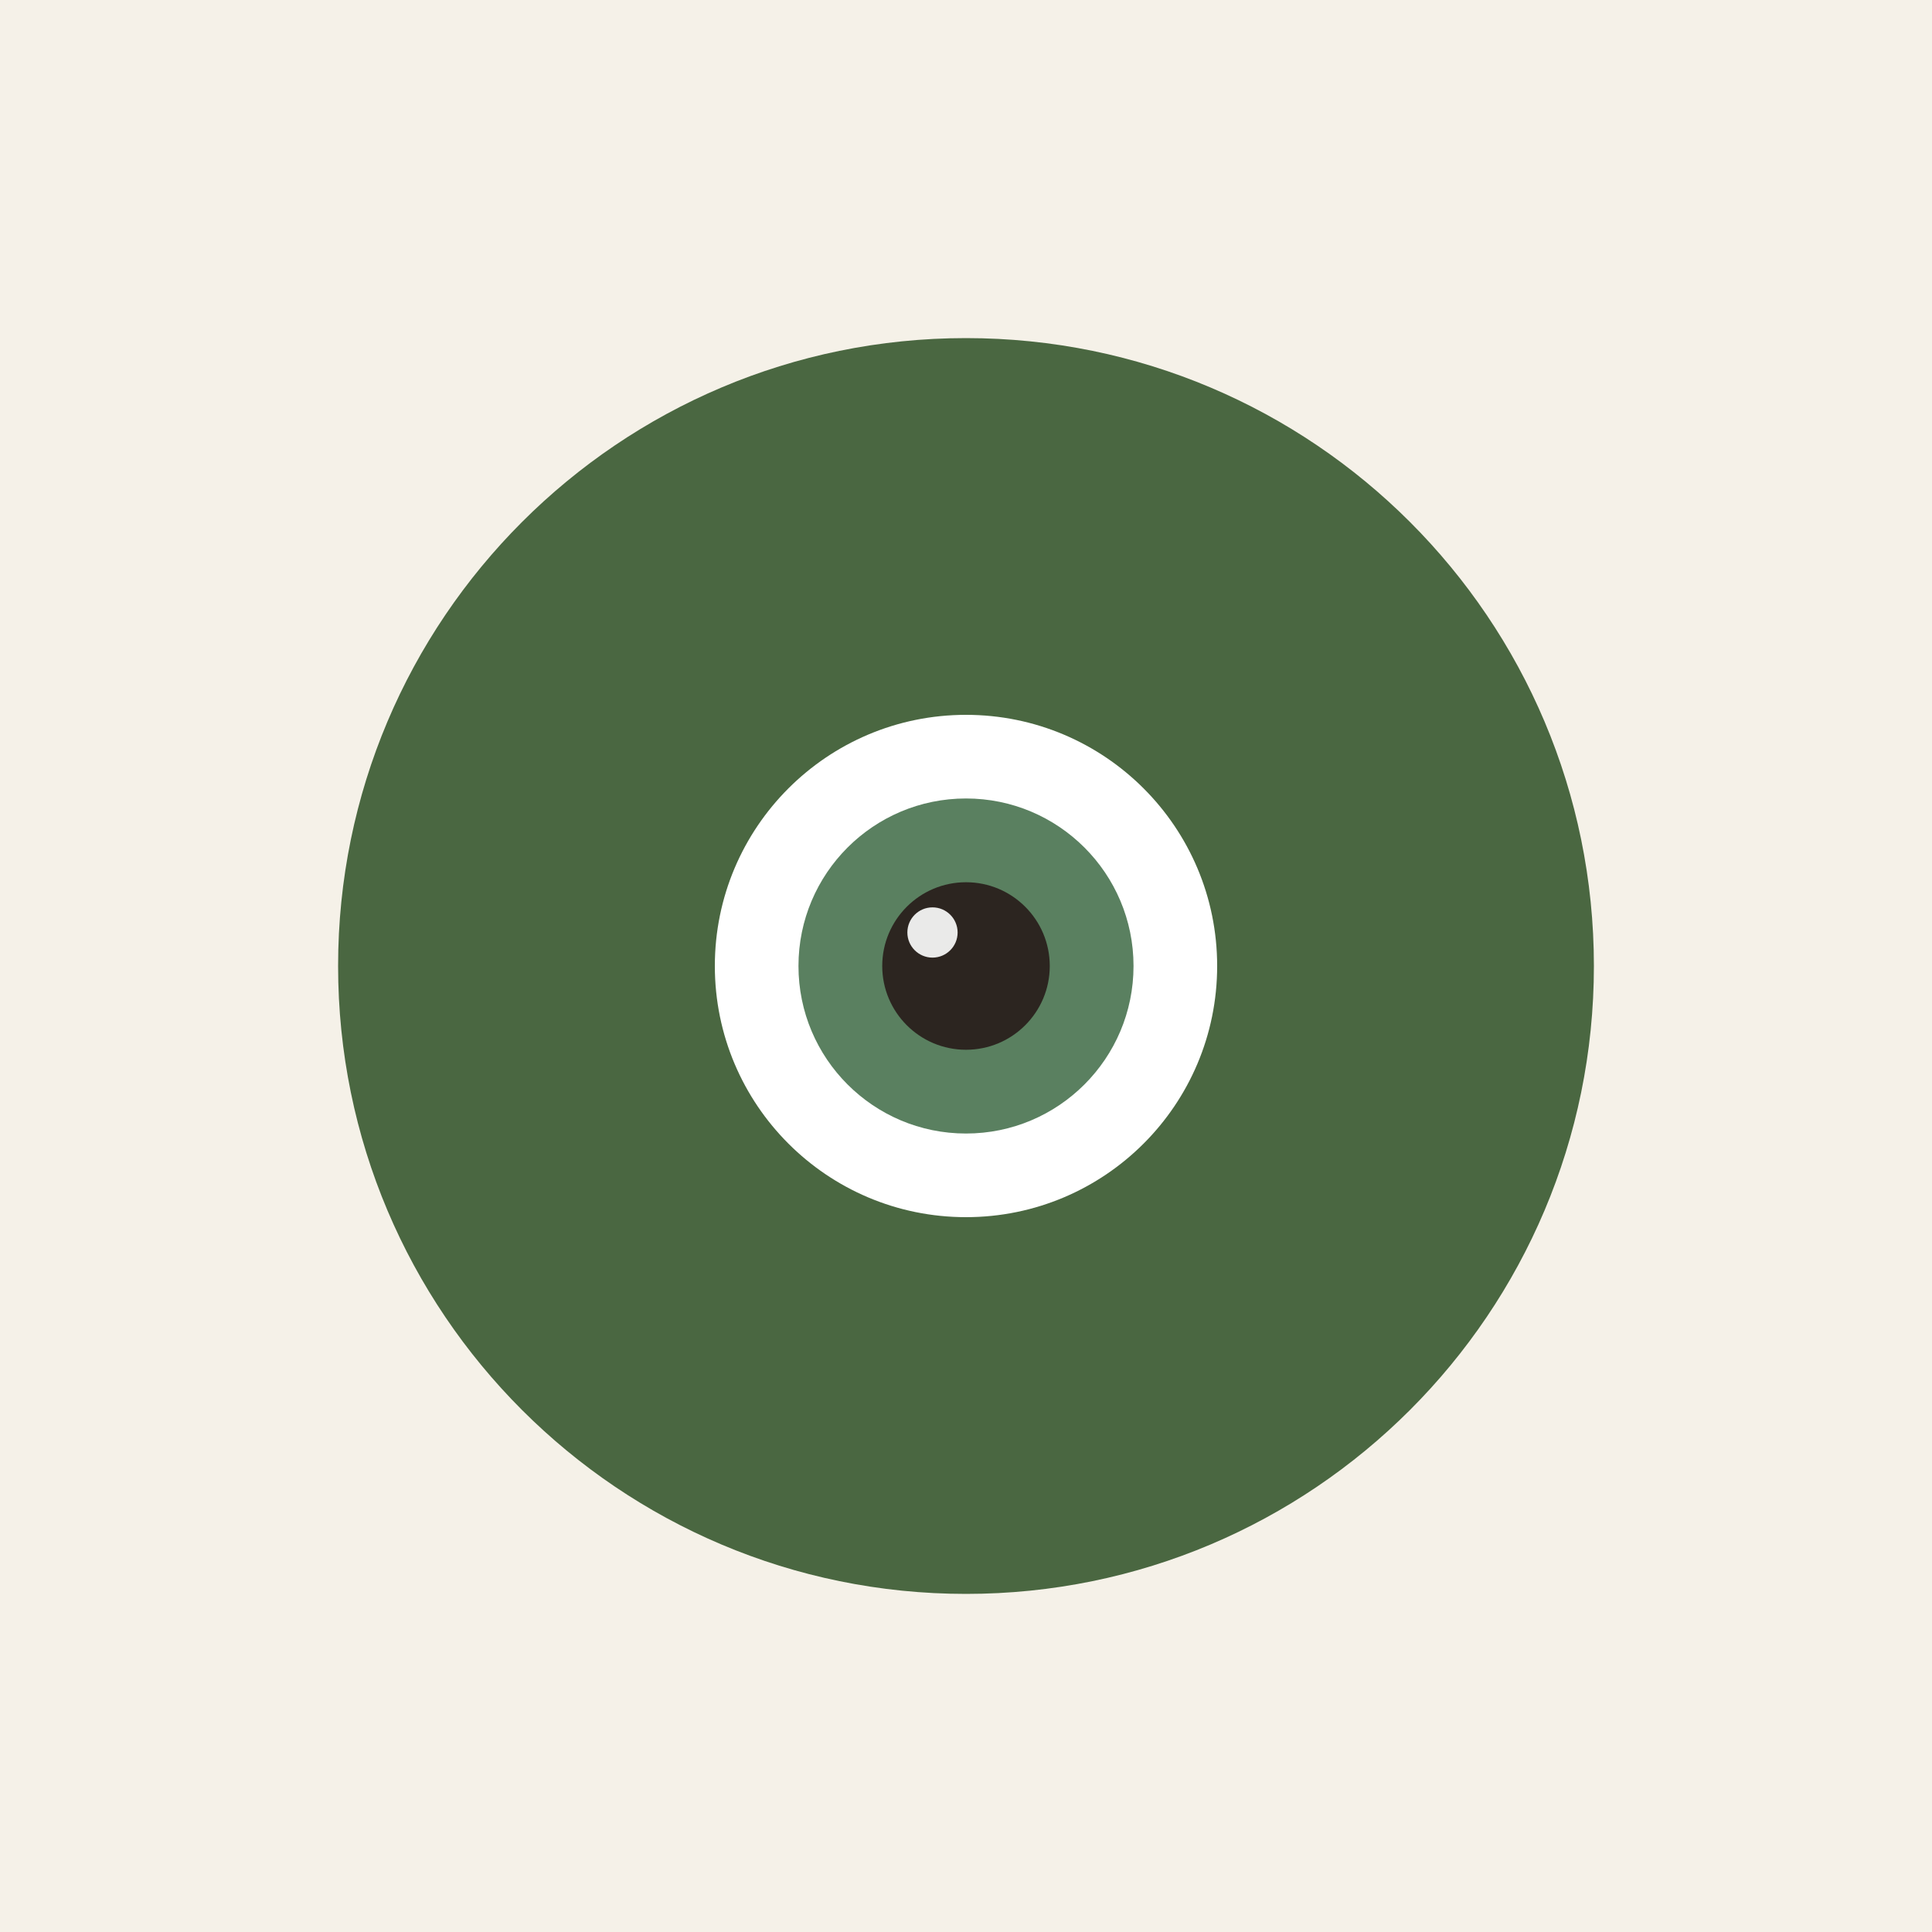
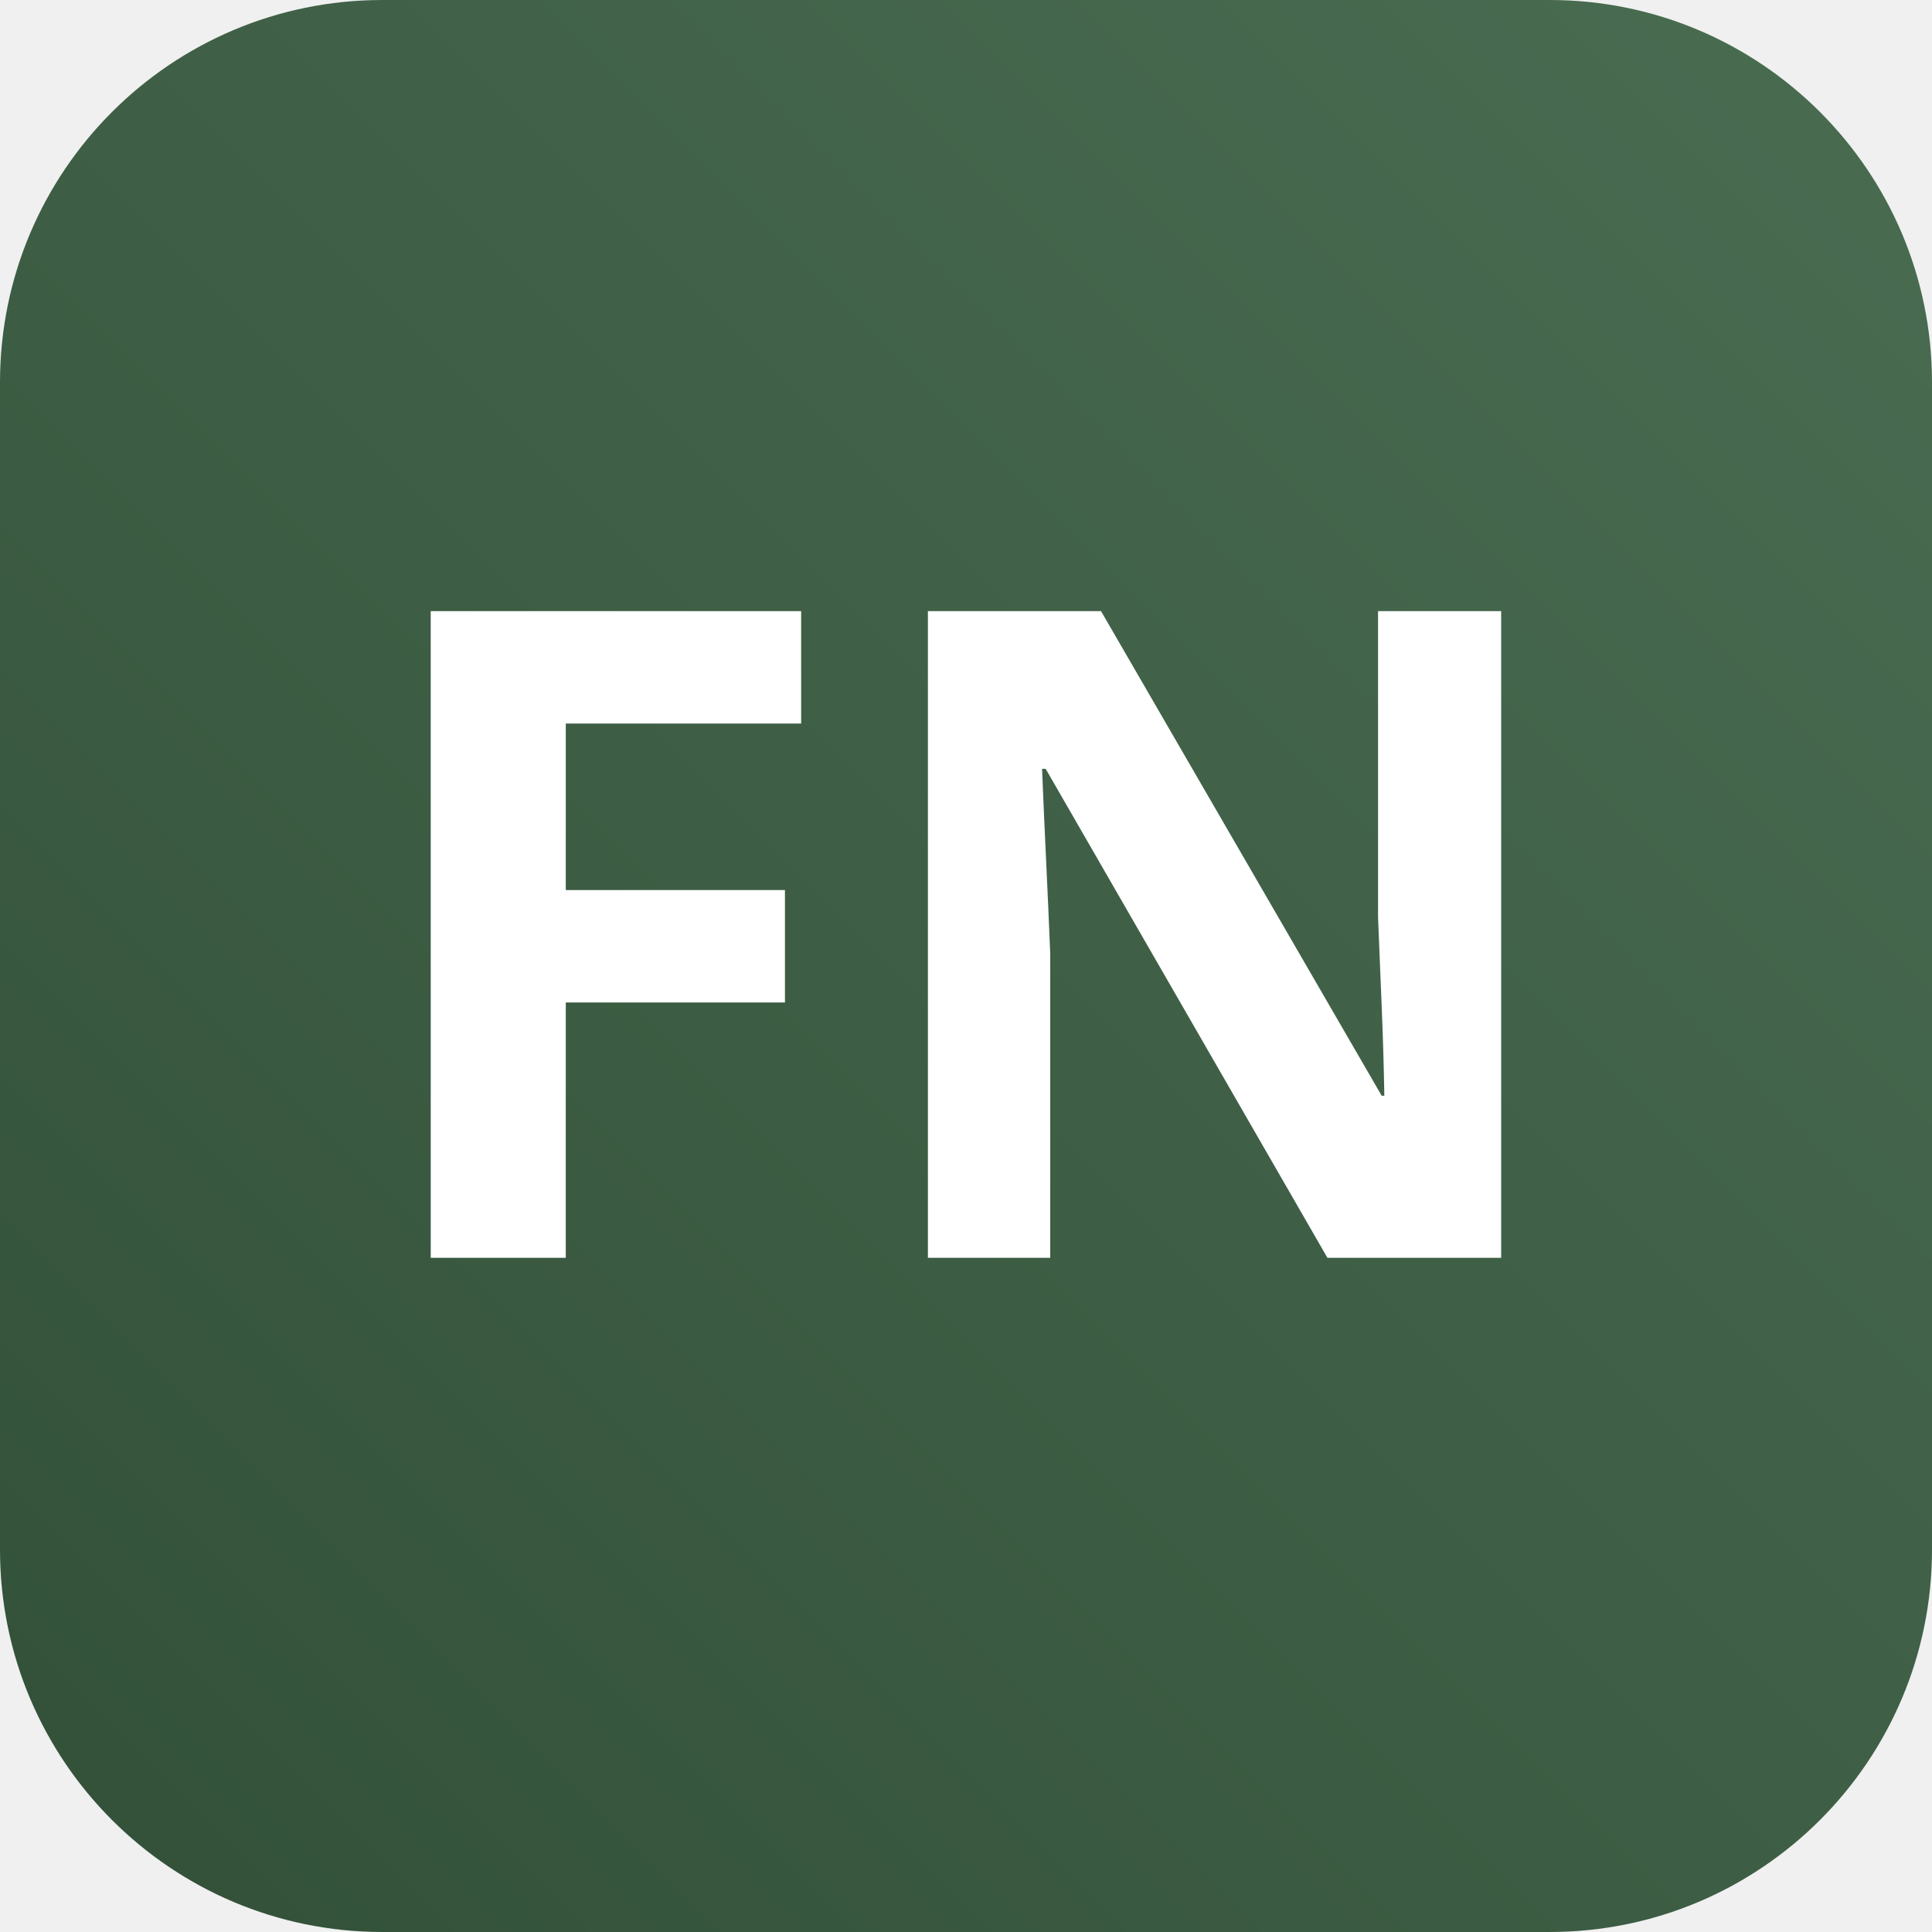
- <svg xmlns="http://www.w3.org/2000/svg" viewBox="0 0 180 180" width="180" height="180">
-   <rect width="180" height="180" rx="0" fill="#F5F1E8" />
-   <g>
-     <circle cx="90" cy="90" r="58.5" fill="#4a6741" />
-     <circle cx="90" cy="90" r="23.4" fill="white" />
-     <circle cx="90" cy="90" r="15.608" fill="#5a8060" />
-     <circle cx="90" cy="90" r="7.804" fill="#2c2520" />
-     <circle cx="86.878" cy="86.878" r="2.341" fill="white" opacity="0.9" />
-   </g>
+ <svg xmlns="http://www.w3.org/2000/svg" viewBox="0 0 192 192">
+   <defs>
+     <linearGradient id="pwaGrad" x1="0%" y1="100%" x2="100%" y2="0%">
+       <stop offset="0%" stop-color="#325038" />
+       <stop offset="100%" stop-color="#4a6d52" />
+     </linearGradient>
+   </defs>
+   <rect width="192" height="192" rx="38" fill="url(#pwaGrad)" />
+   <text x="96" y="125" font-family="'Plus Jakarta Sans', system-ui, sans-serif" font-size="90" font-weight="800" fill="white" text-anchor="middle">FN</text>
</svg>
